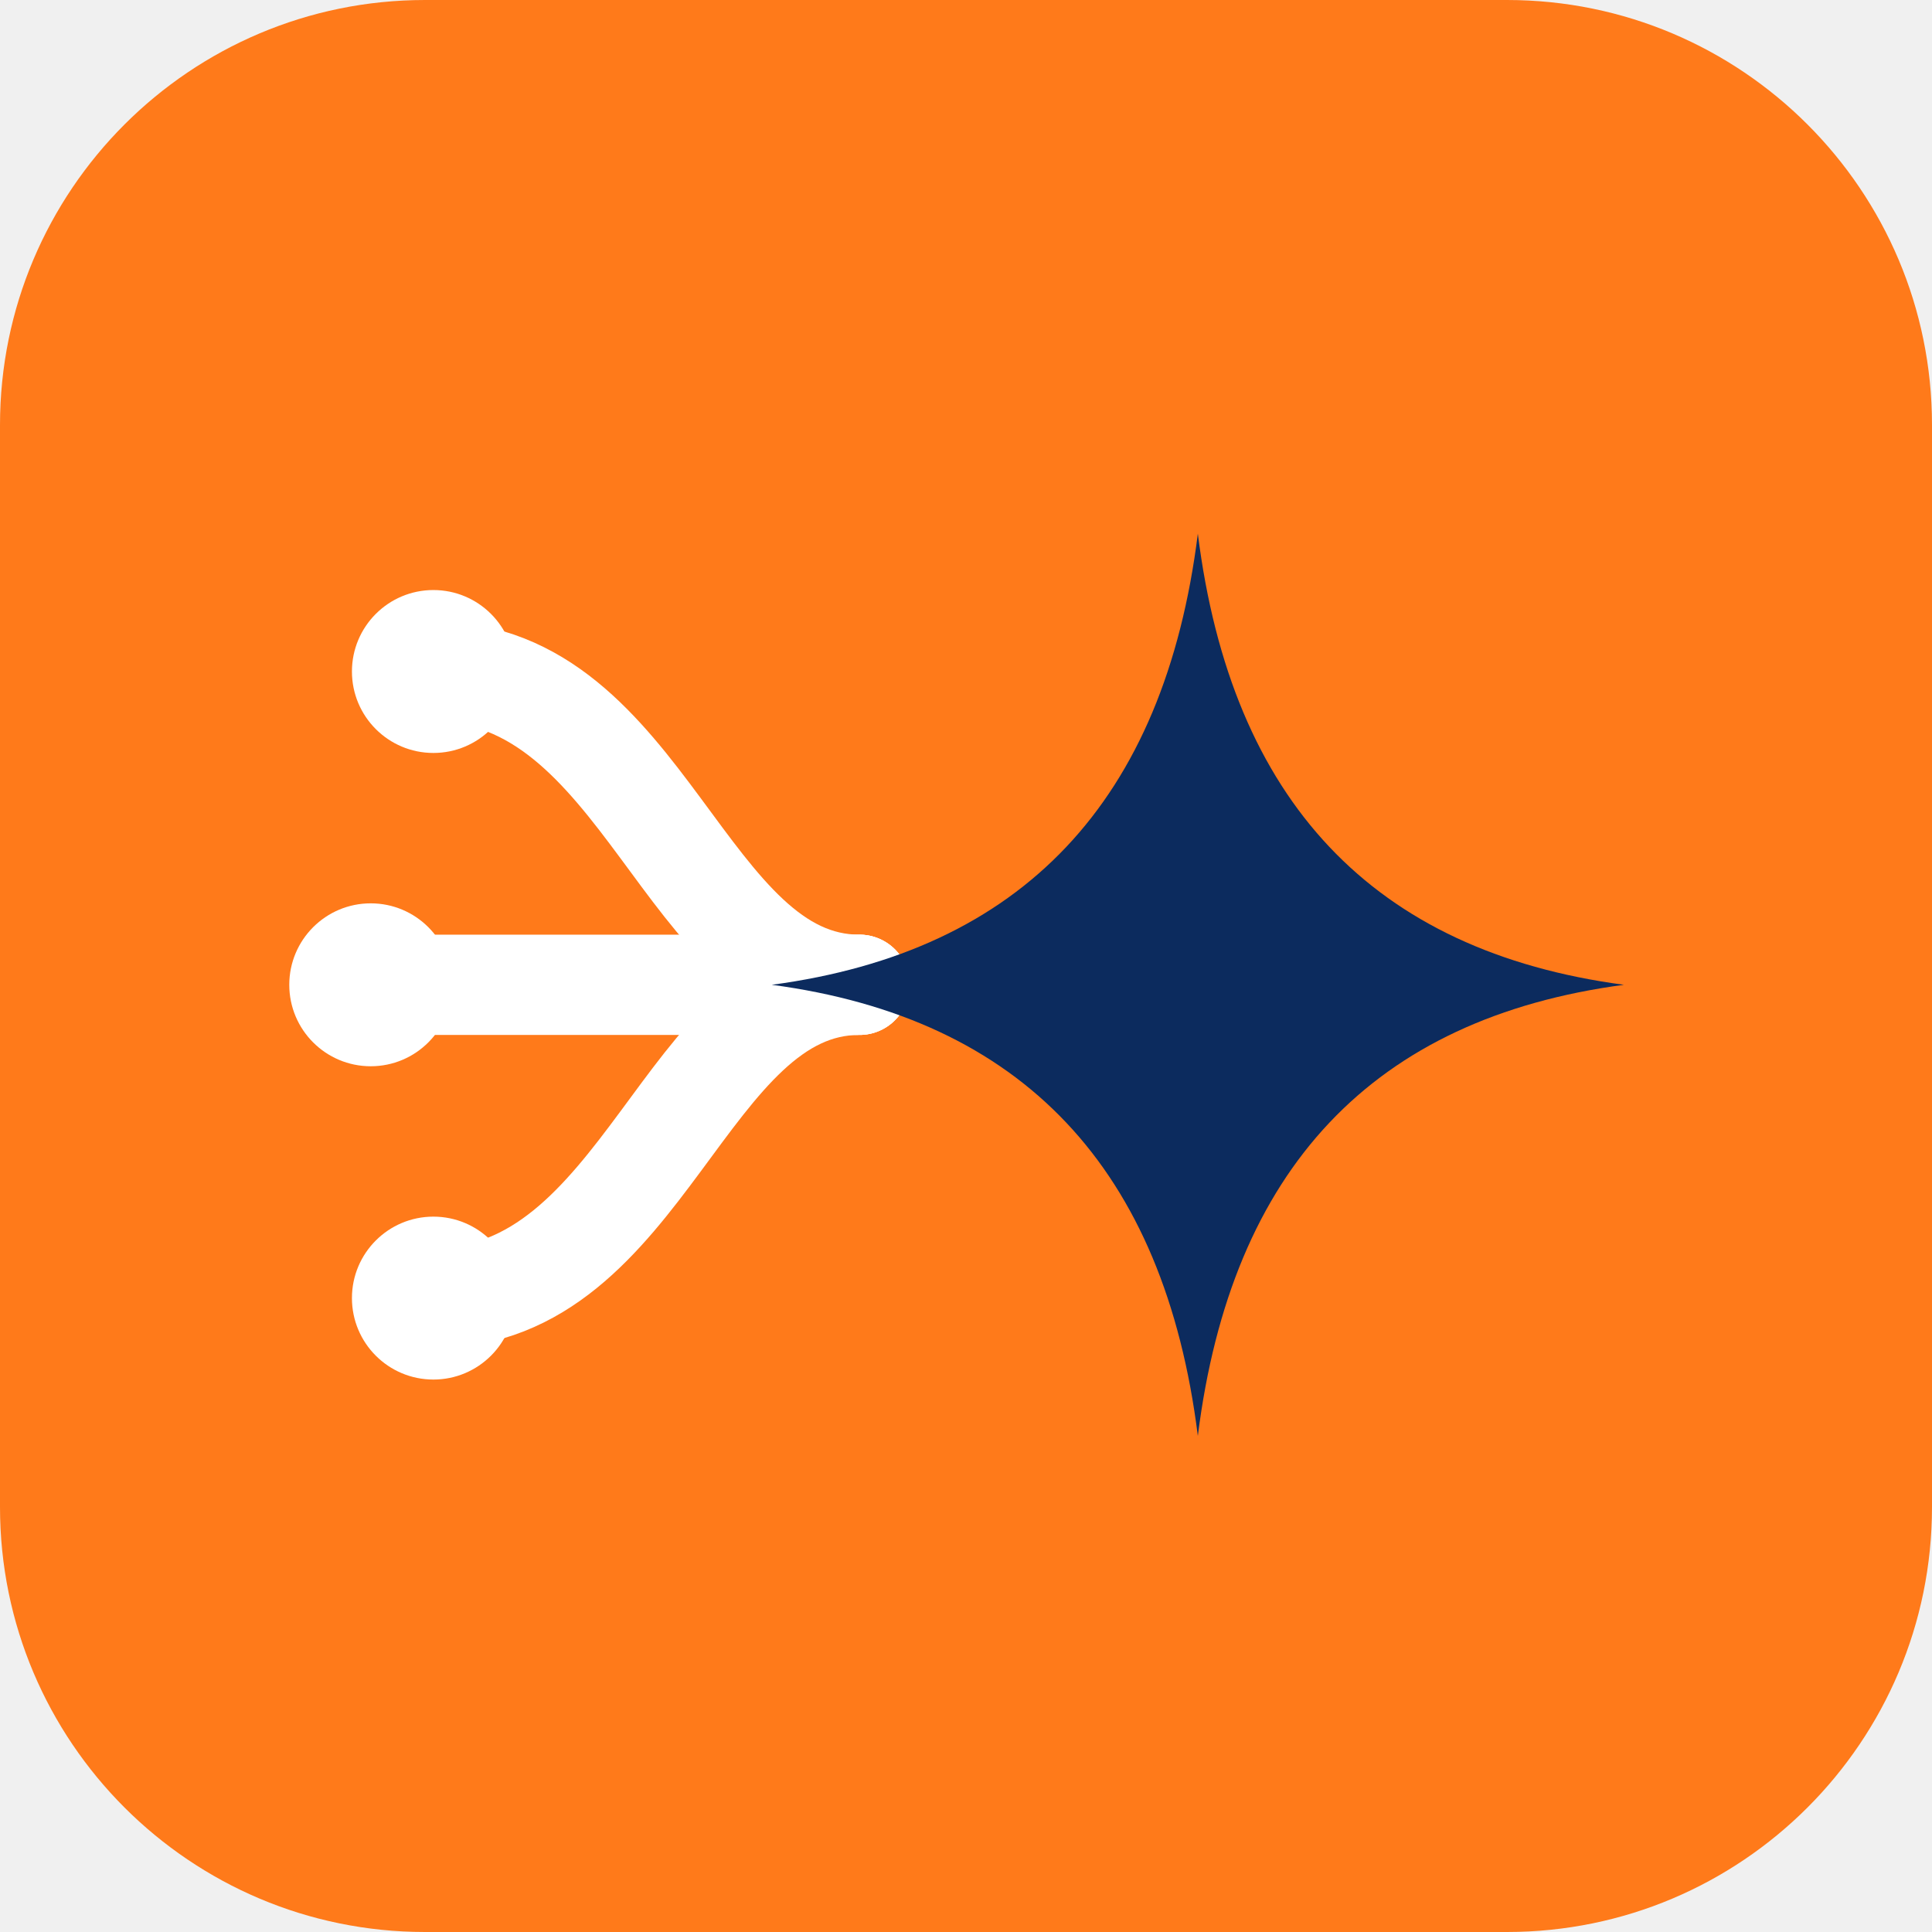
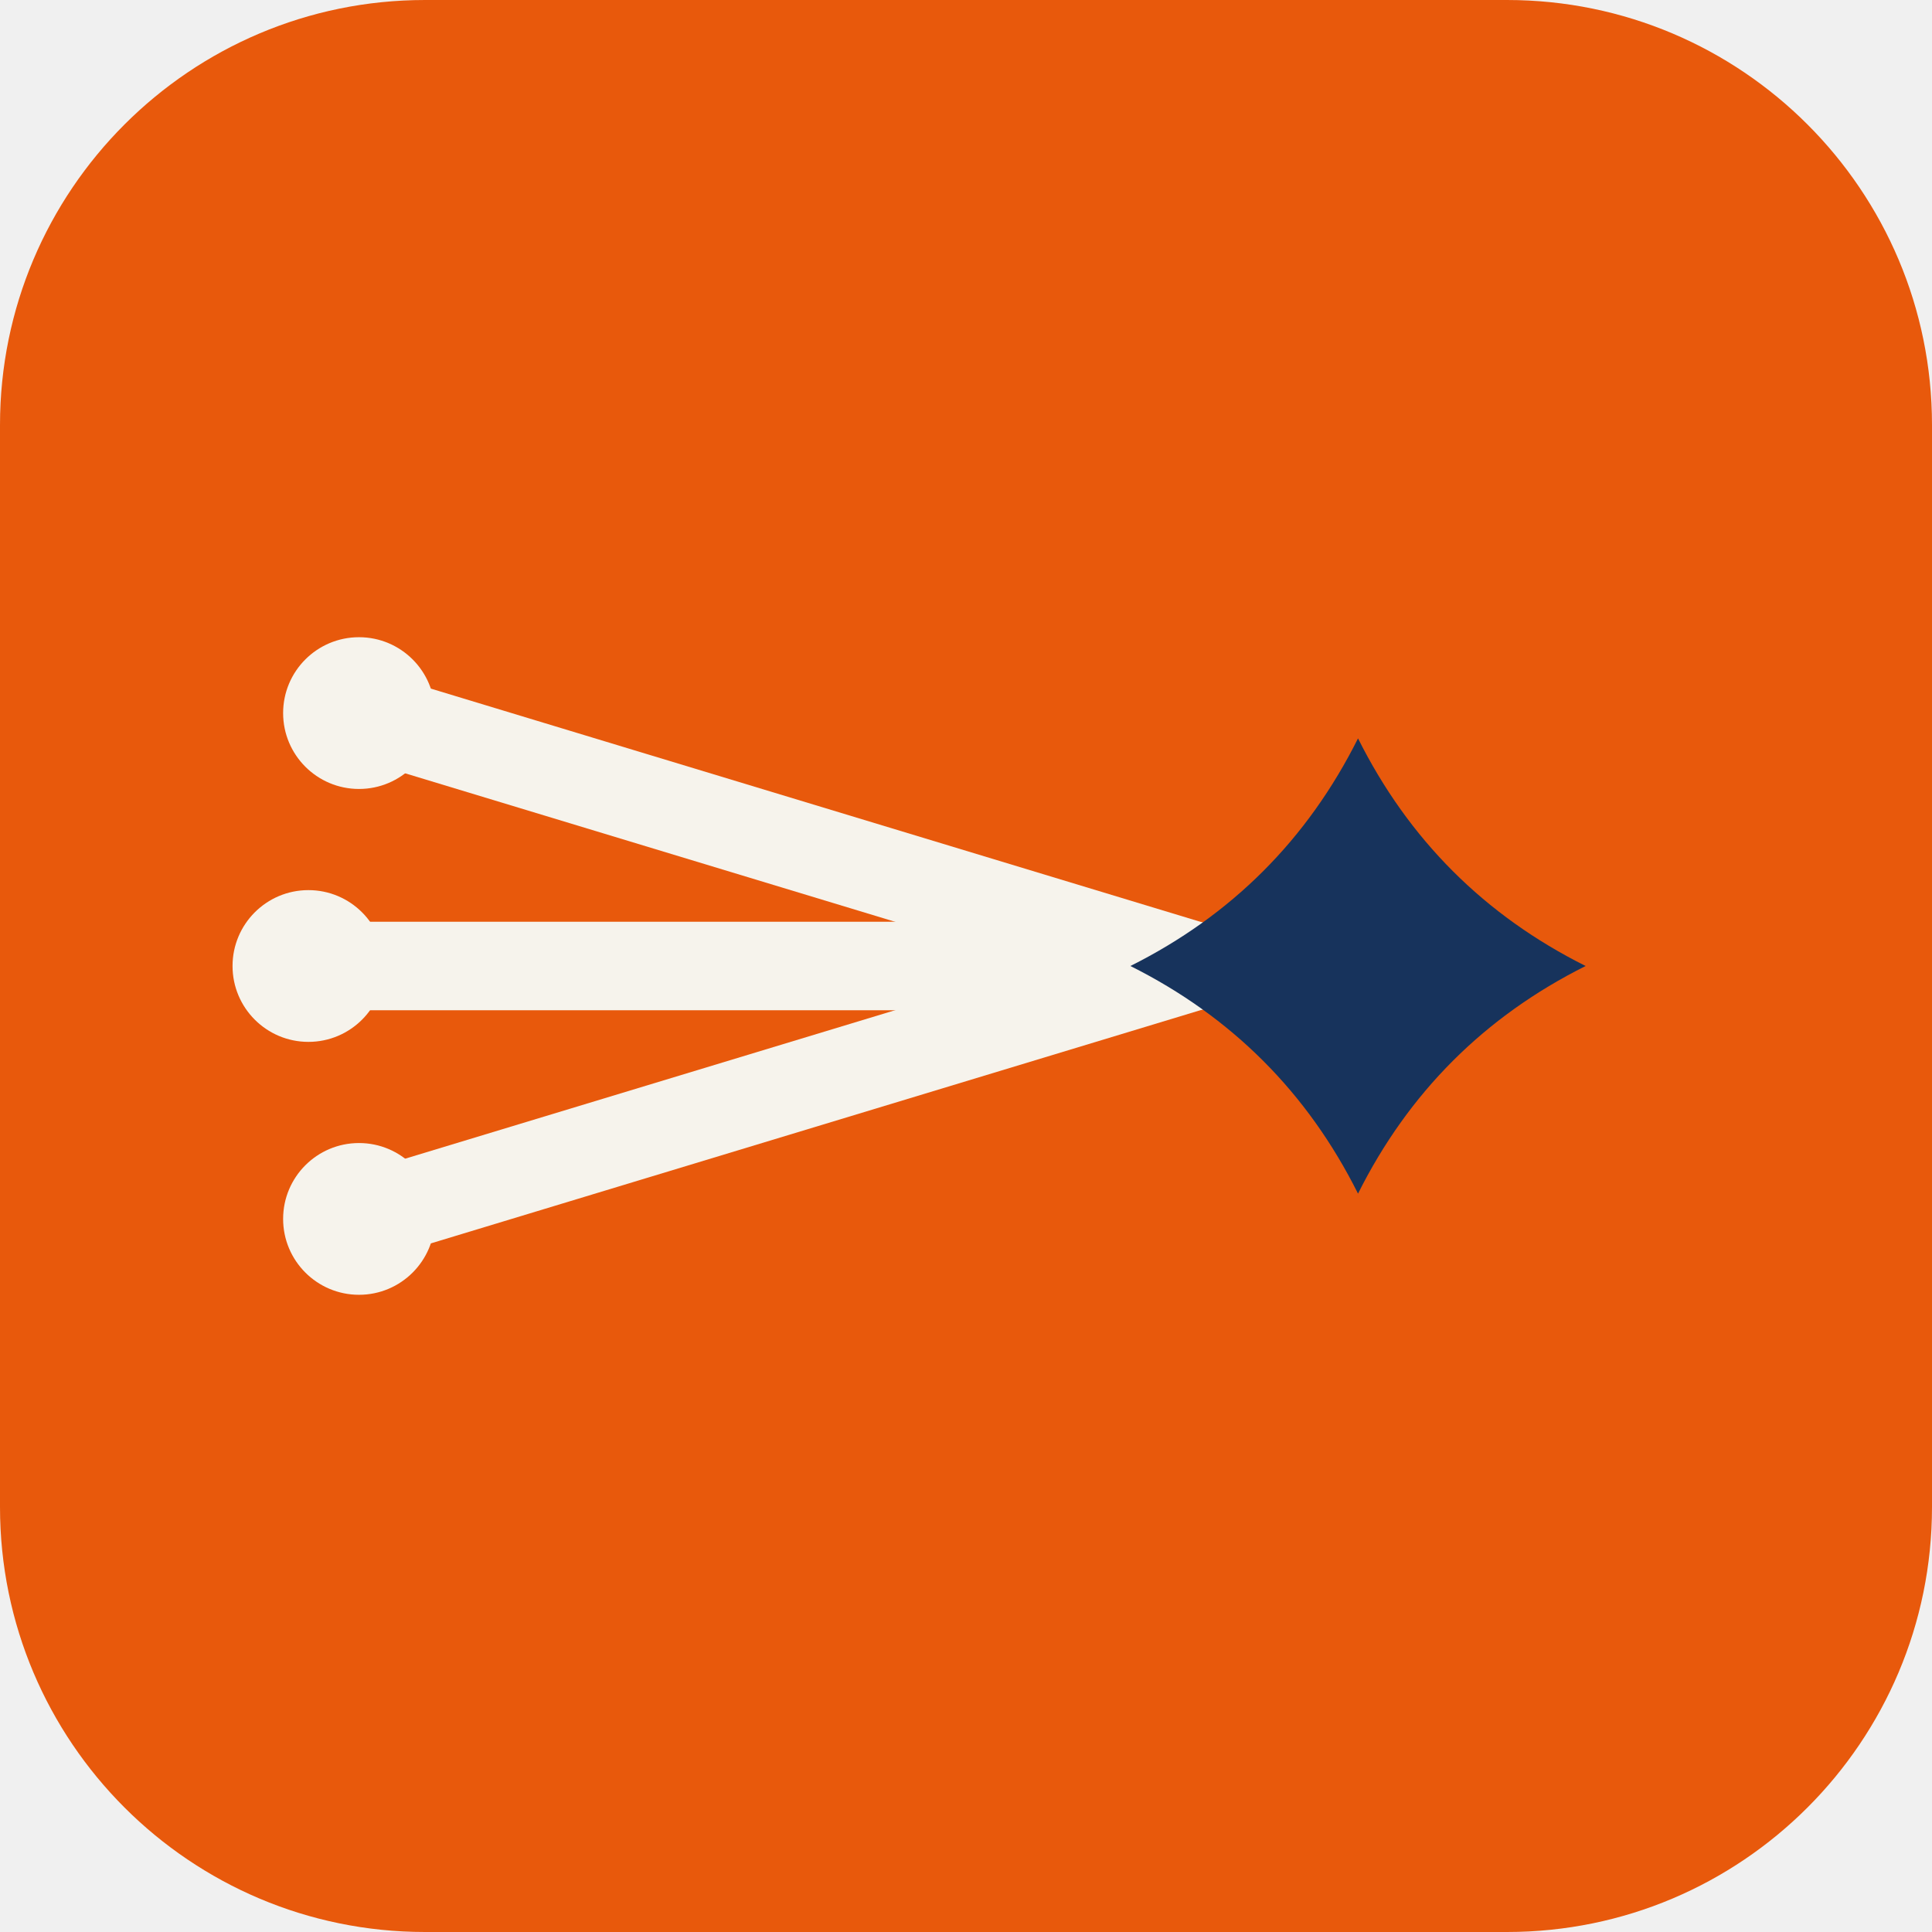
<svg xmlns="http://www.w3.org/2000/svg" viewBox="0 0 512 512" width="512" height="512" role="img" aria-label="Nova PipelineSync AI">
-   <rect width="512" height="512" rx="112.64" fill="#FF7A1A" />
-   <g transform="translate(71.68 121.4962) scale(1.660541) translate(10 -16)">
-     <path d="M16 50 C50 50 56 100 84 100" fill="none" stroke="#FFFFFF" stroke-width="16" stroke-linecap="round" />
-     <path d="M6 100 L84 100" fill="none" stroke="#FFFFFF" stroke-width="16" stroke-linecap="round" />
-     <path d="M16 150 C50 150 56 100 84 100" fill="none" stroke="#FFFFFF" stroke-width="16" stroke-linecap="round" />
-     <circle cx="16" cy="50" r="13" fill="#FFFFFF" />
-     <circle cx="6" cy="100" r="13" fill="#FFFFFF" />
-     <circle cx="16" cy="150" r="13" fill="#FFFFFF" />
-     <path d="M138 28 Q146 92 206 100 Q146 108 138 172 Q130 108 70 100 Q130 92 138 28 Z" fill="#0C2B5E" />
+   <rect width="512" height="512" rx="112.64" fill="#E8590C" />
+   <g transform="translate(71.68 138.7055) scale(1.675636)">
+     <path d="M14 30 L146 70" fill="none" stroke="#F6F3EC" stroke-width="14" stroke-linecap="round" />
+     <path d="M6 70 L146 70" fill="none" stroke="#F6F3EC" stroke-width="14" stroke-linecap="round" />
+     <path d="M14 110 L146 70" fill="none" stroke="#F6F3EC" stroke-width="14" stroke-linecap="round" />
+     <circle cx="14" cy="30" r="12" fill="#F6F3EC" />
+     <circle cx="6" cy="70" r="12" fill="#F6F3EC" />
+     <circle cx="14" cy="110" r="12" fill="#F6F3EC" />
+     <path d="M172 34 Q184 58 208 70 Q184 82 172 106 Q160 82 136 70 Q160 58 172 34 Z" fill="#17335C" />
  </g>
</svg>
